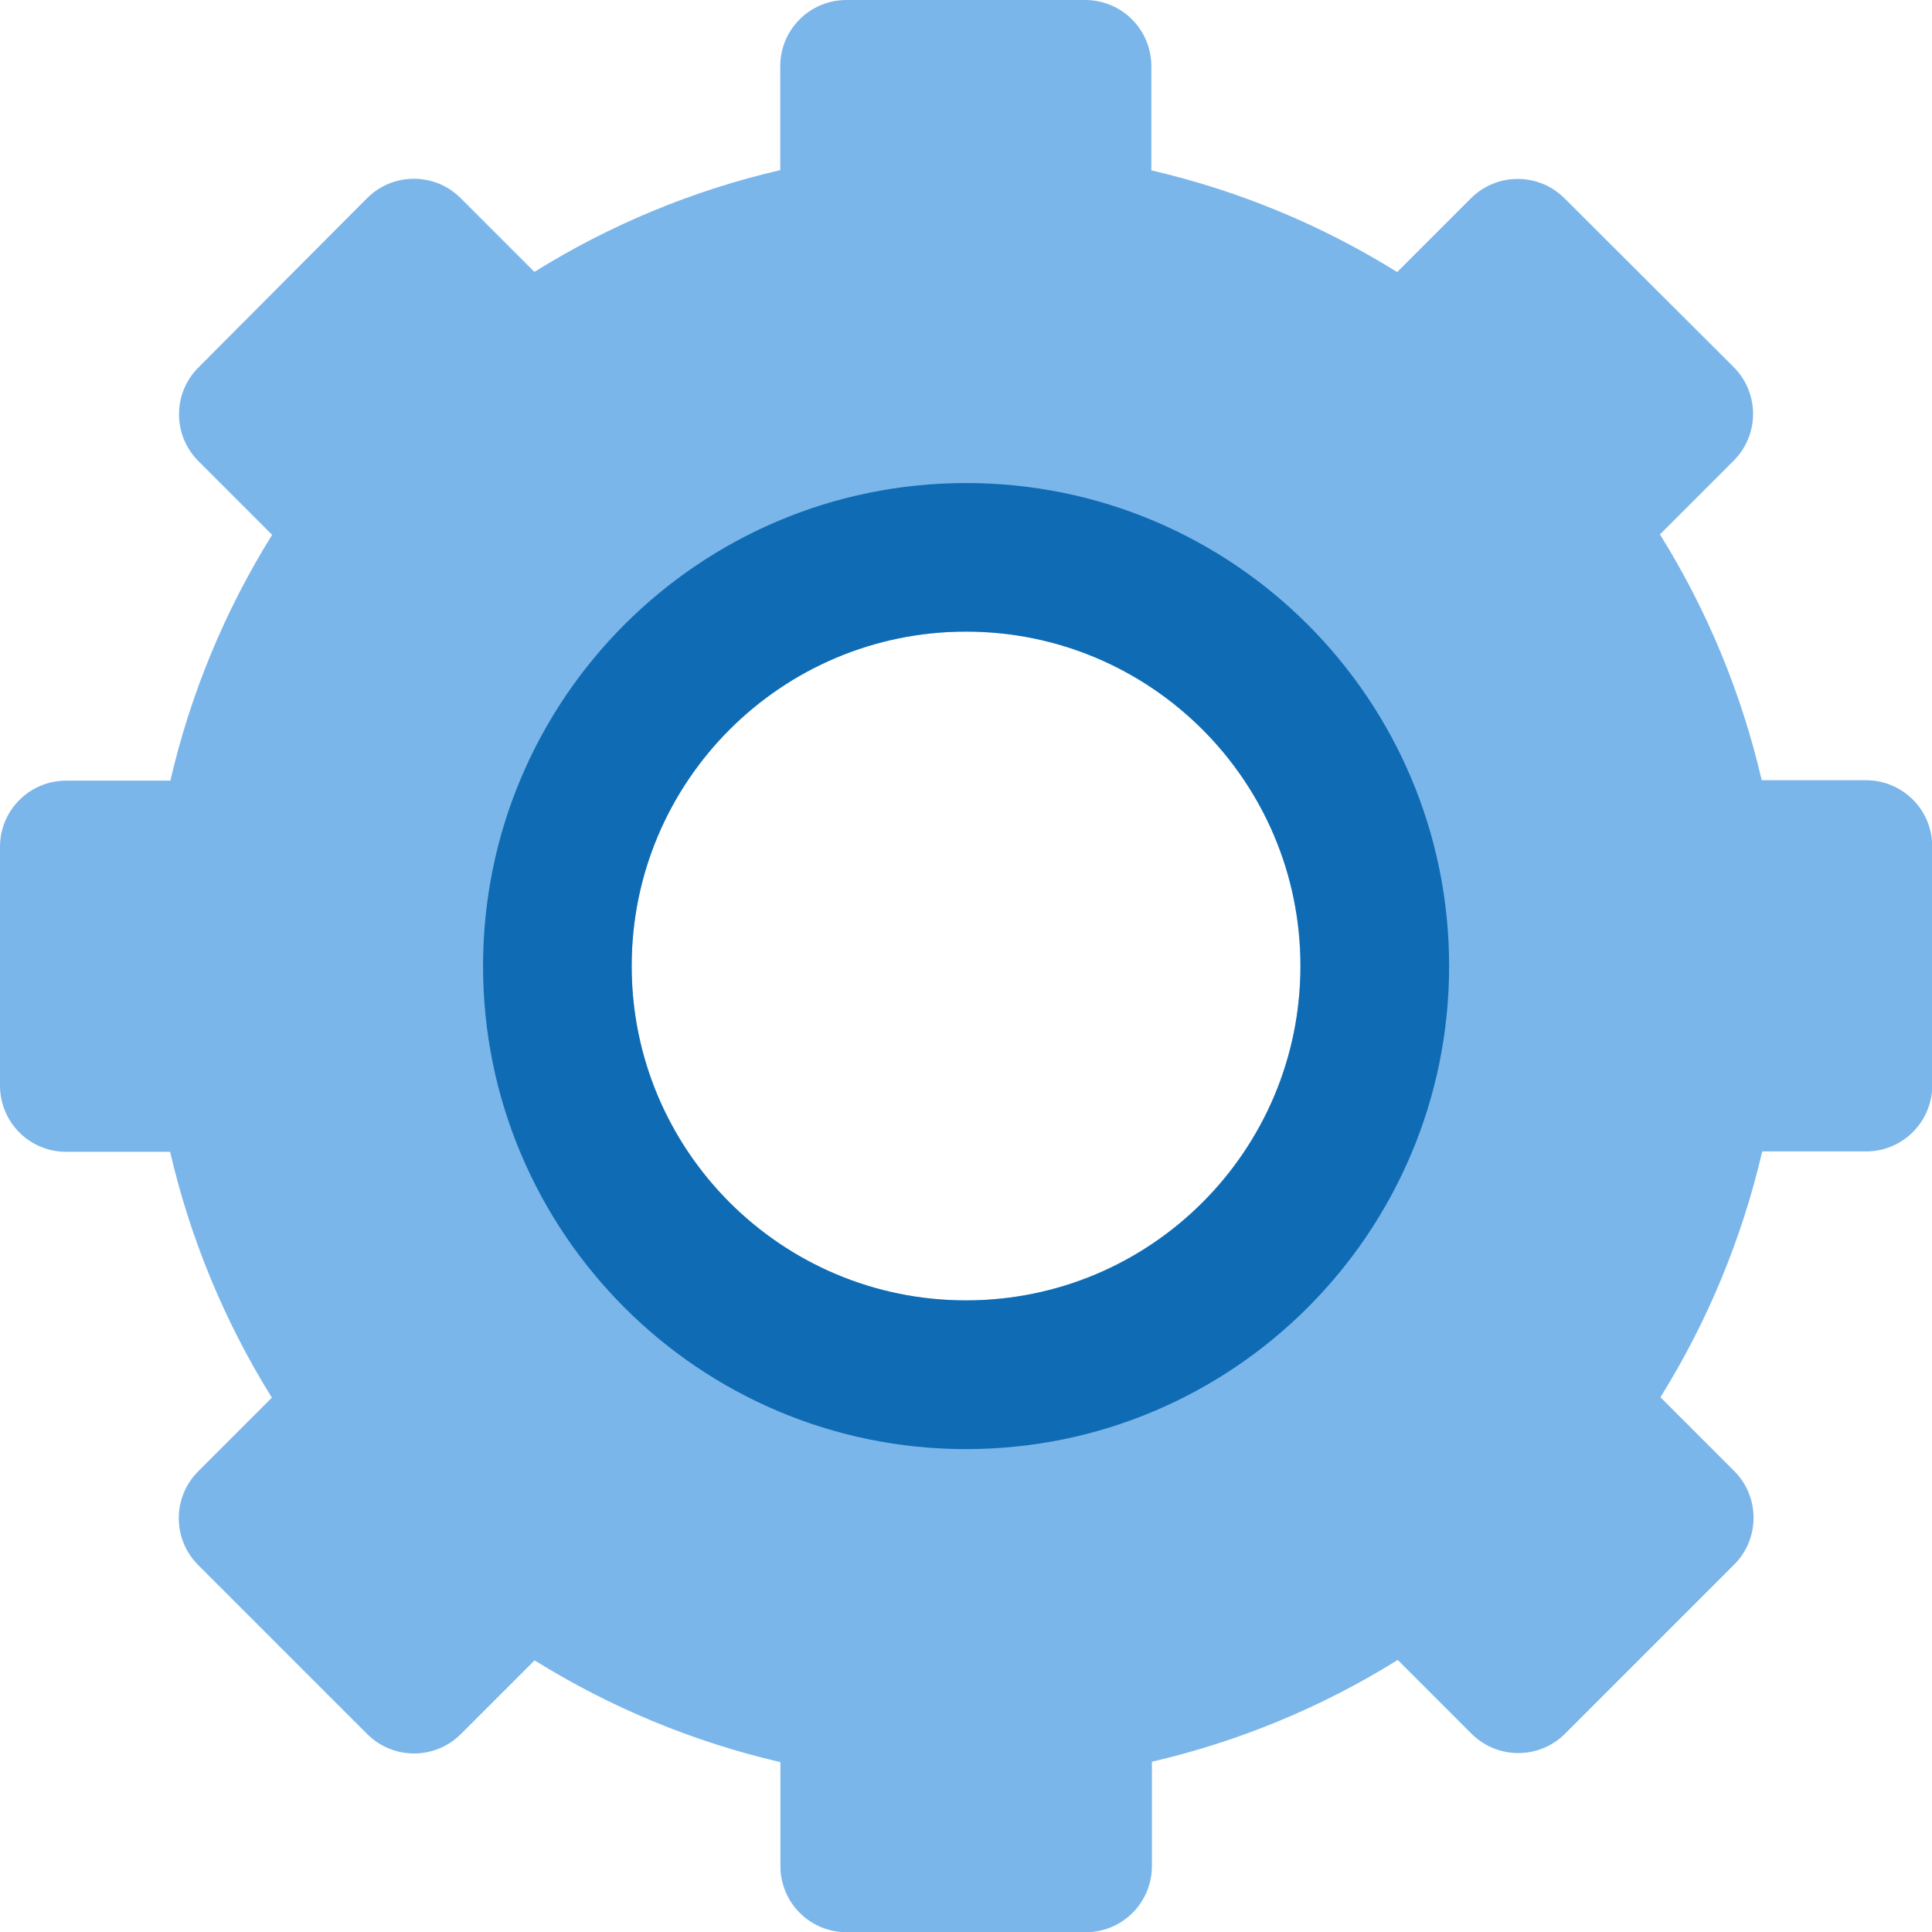
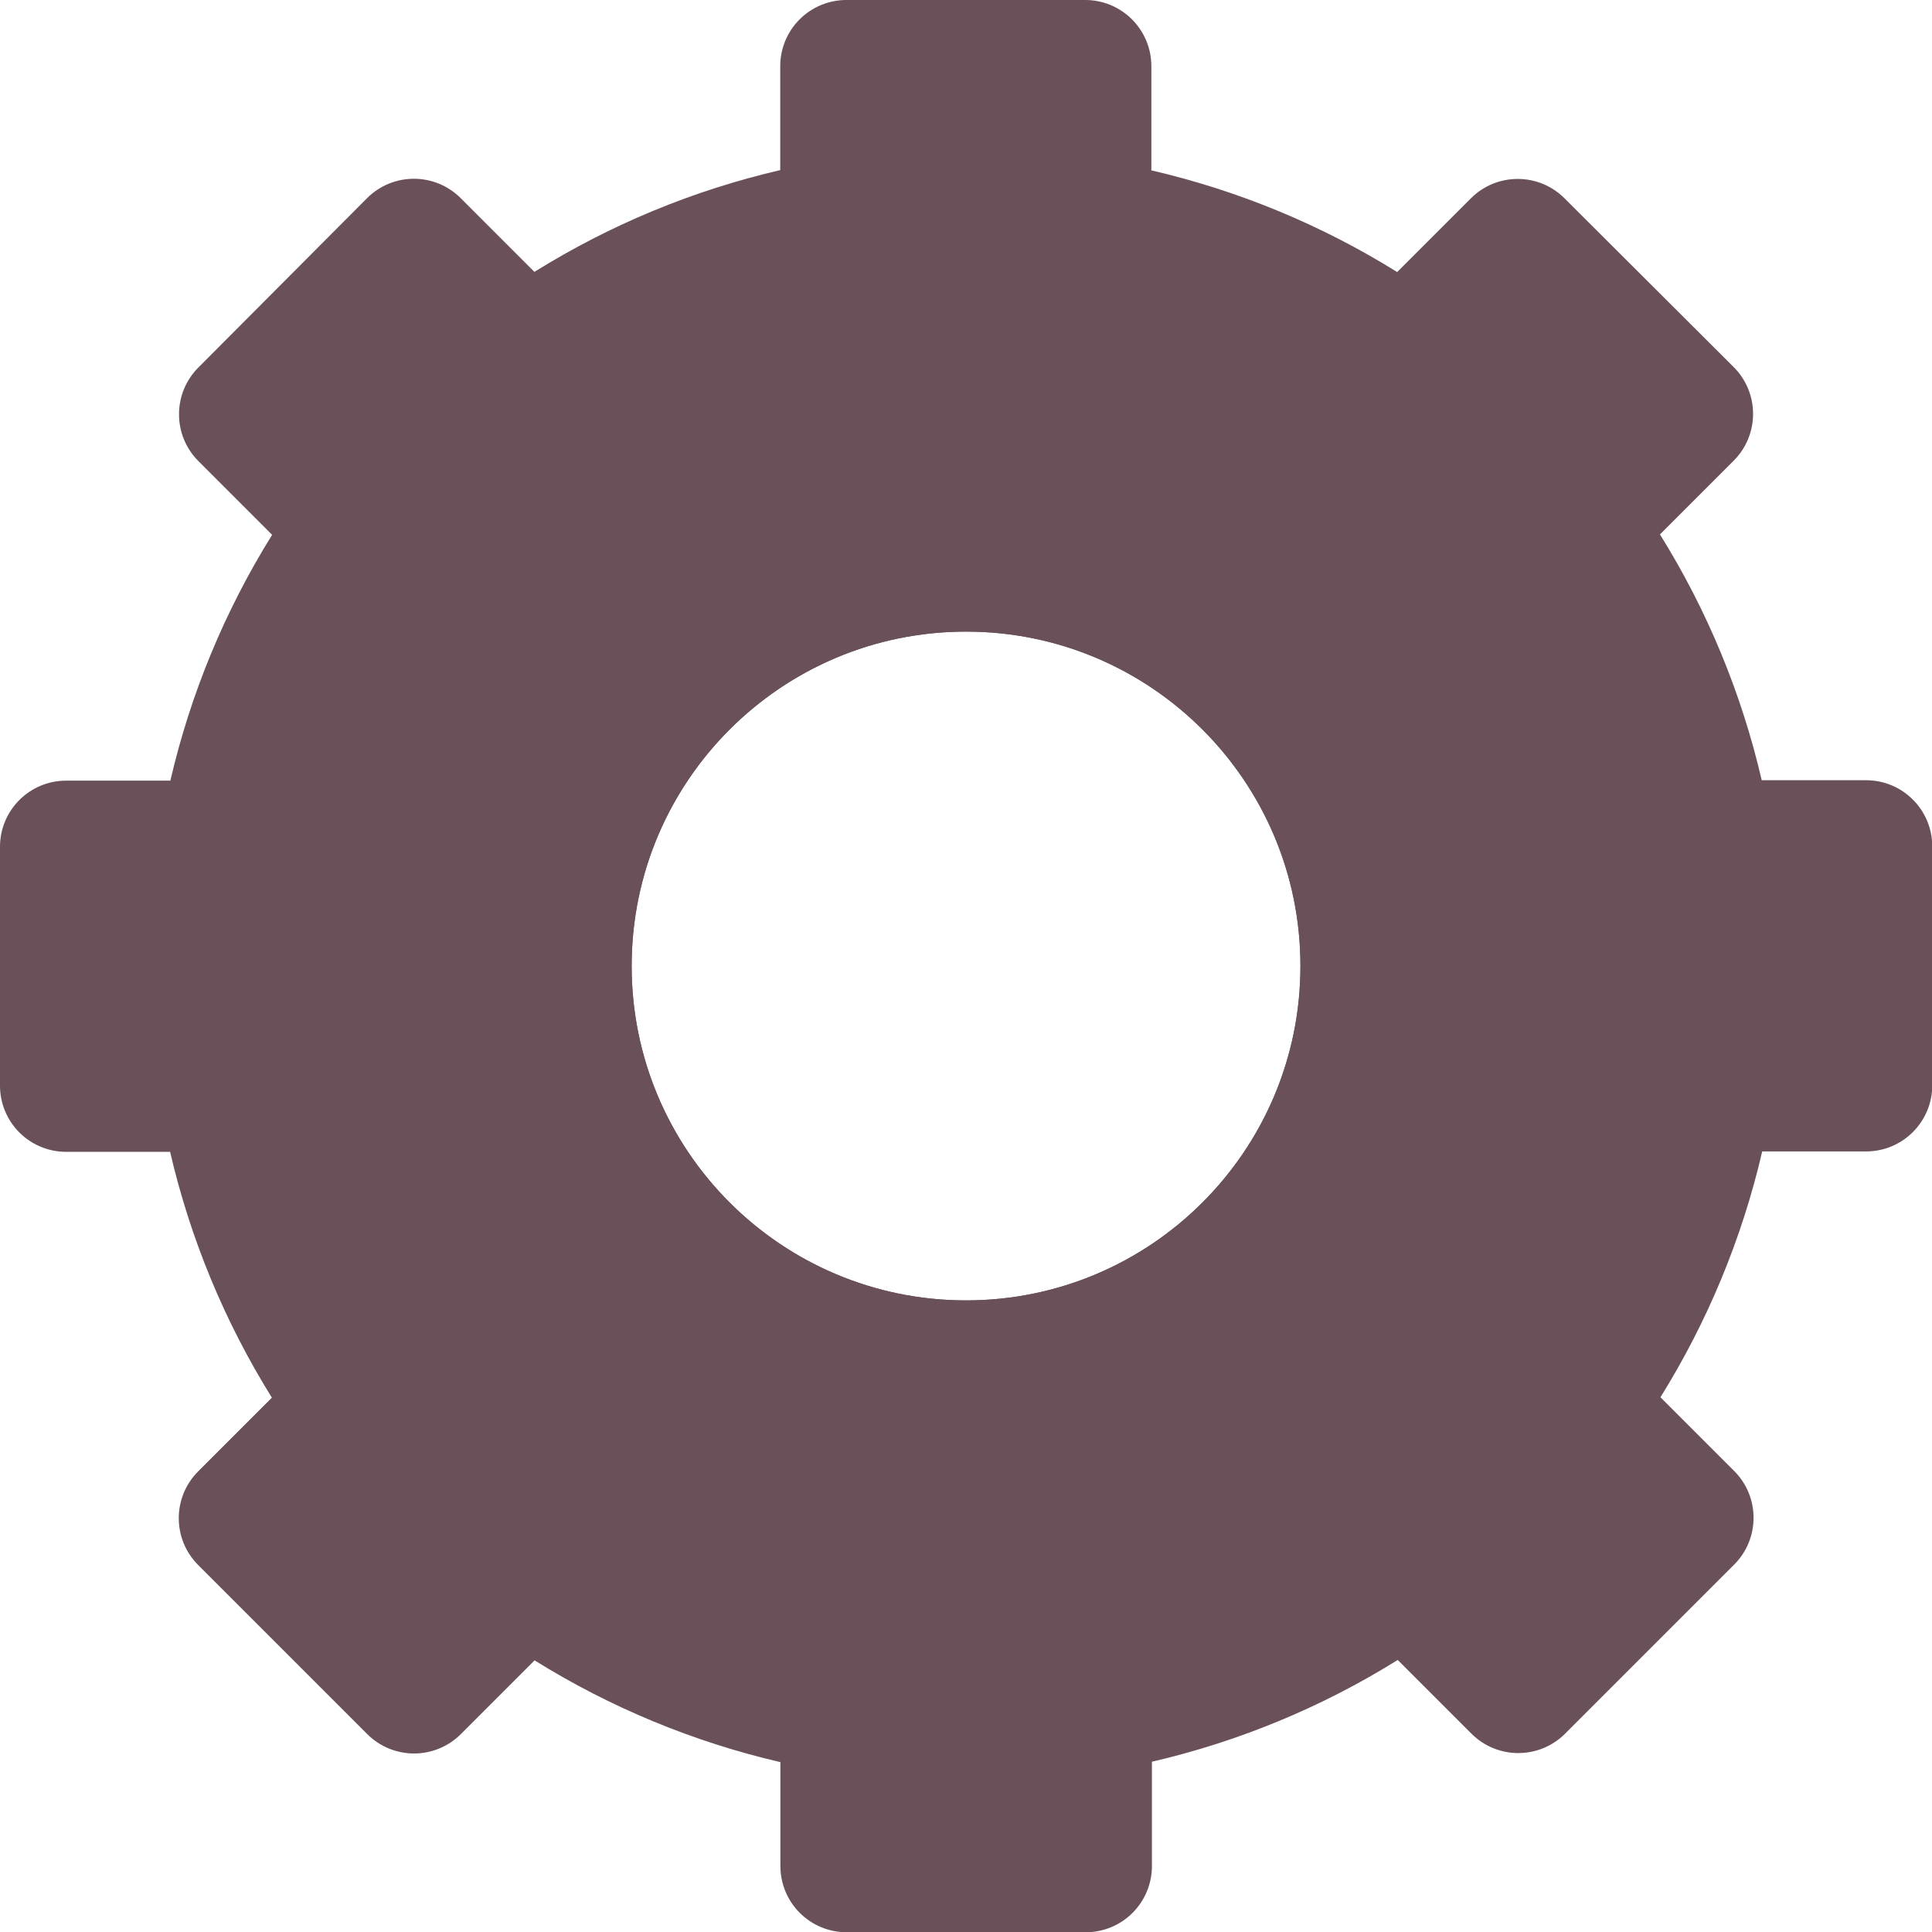
<svg xmlns="http://www.w3.org/2000/svg" width="23.578" height="23.578" viewBox="0 0 23.578 23.578">
  <defs>
-     <style>.a{fill:#7bb6eb;}.b{fill:#0f6cb4;}</style>
+     <style>.a{fill:#6a5059;}.b{fill:#6a5059;}</style>
  </defs>
  <g transform="translate(-8 -415)">
    <path class="a" d="M22.771,9.522H21.5a9.907,9.907,0,0,0-1.242-3l.9-.9a.808.808,0,0,0,0-1.142L19.093,2.42a.808.808,0,0,0-1.142,0l-.9.9a9.91,9.91,0,0,0-3-1.241V.808A.807.807,0,0,0,13.249,0h-2.92a.807.807,0,0,0-.807.808V2.076a9.907,9.907,0,0,0-3,1.242l-.9-.9a.808.808,0,0,0-1.142,0L2.421,4.485a.808.808,0,0,0,0,1.142l.9.9a9.9,9.9,0,0,0-1.242,3H.808A.807.807,0,0,0,0,10.33v2.92a.807.807,0,0,0,.808.807H2.076a9.907,9.907,0,0,0,1.242,3l-.9.9a.808.808,0,0,0,0,1.142l2.064,2.064a.808.808,0,0,0,1.142,0l.9-.9a9.918,9.918,0,0,0,3,1.242v1.268a.807.807,0,0,0,.807.808h2.92a.807.807,0,0,0,.807-.808V21.5a9.907,9.907,0,0,0,3-1.242l.9.9a.808.808,0,0,0,1.142,0l2.064-2.064a.808.808,0,0,0,0-1.142l-.9-.9a9.925,9.925,0,0,0,1.242-3h1.268a.807.807,0,0,0,.807-.807v-2.92A.807.807,0,0,0,22.771,9.522ZM11.789,15.87a4.081,4.081,0,1,1,4.081-4.081A4.081,4.081,0,0,1,11.789,15.87Z" transform="translate(8 415)" />
    <path class="b" d="M18.895,13a5.895,5.895,0,1,0,5.895,5.895A5.894,5.894,0,0,0,18.895,13Zm0,9.975a4.081,4.081,0,1,1,4.081-4.081A4.081,4.081,0,0,1,18.895,22.975Z" transform="translate(0.895 407.895)" />
  </g>
</svg>
